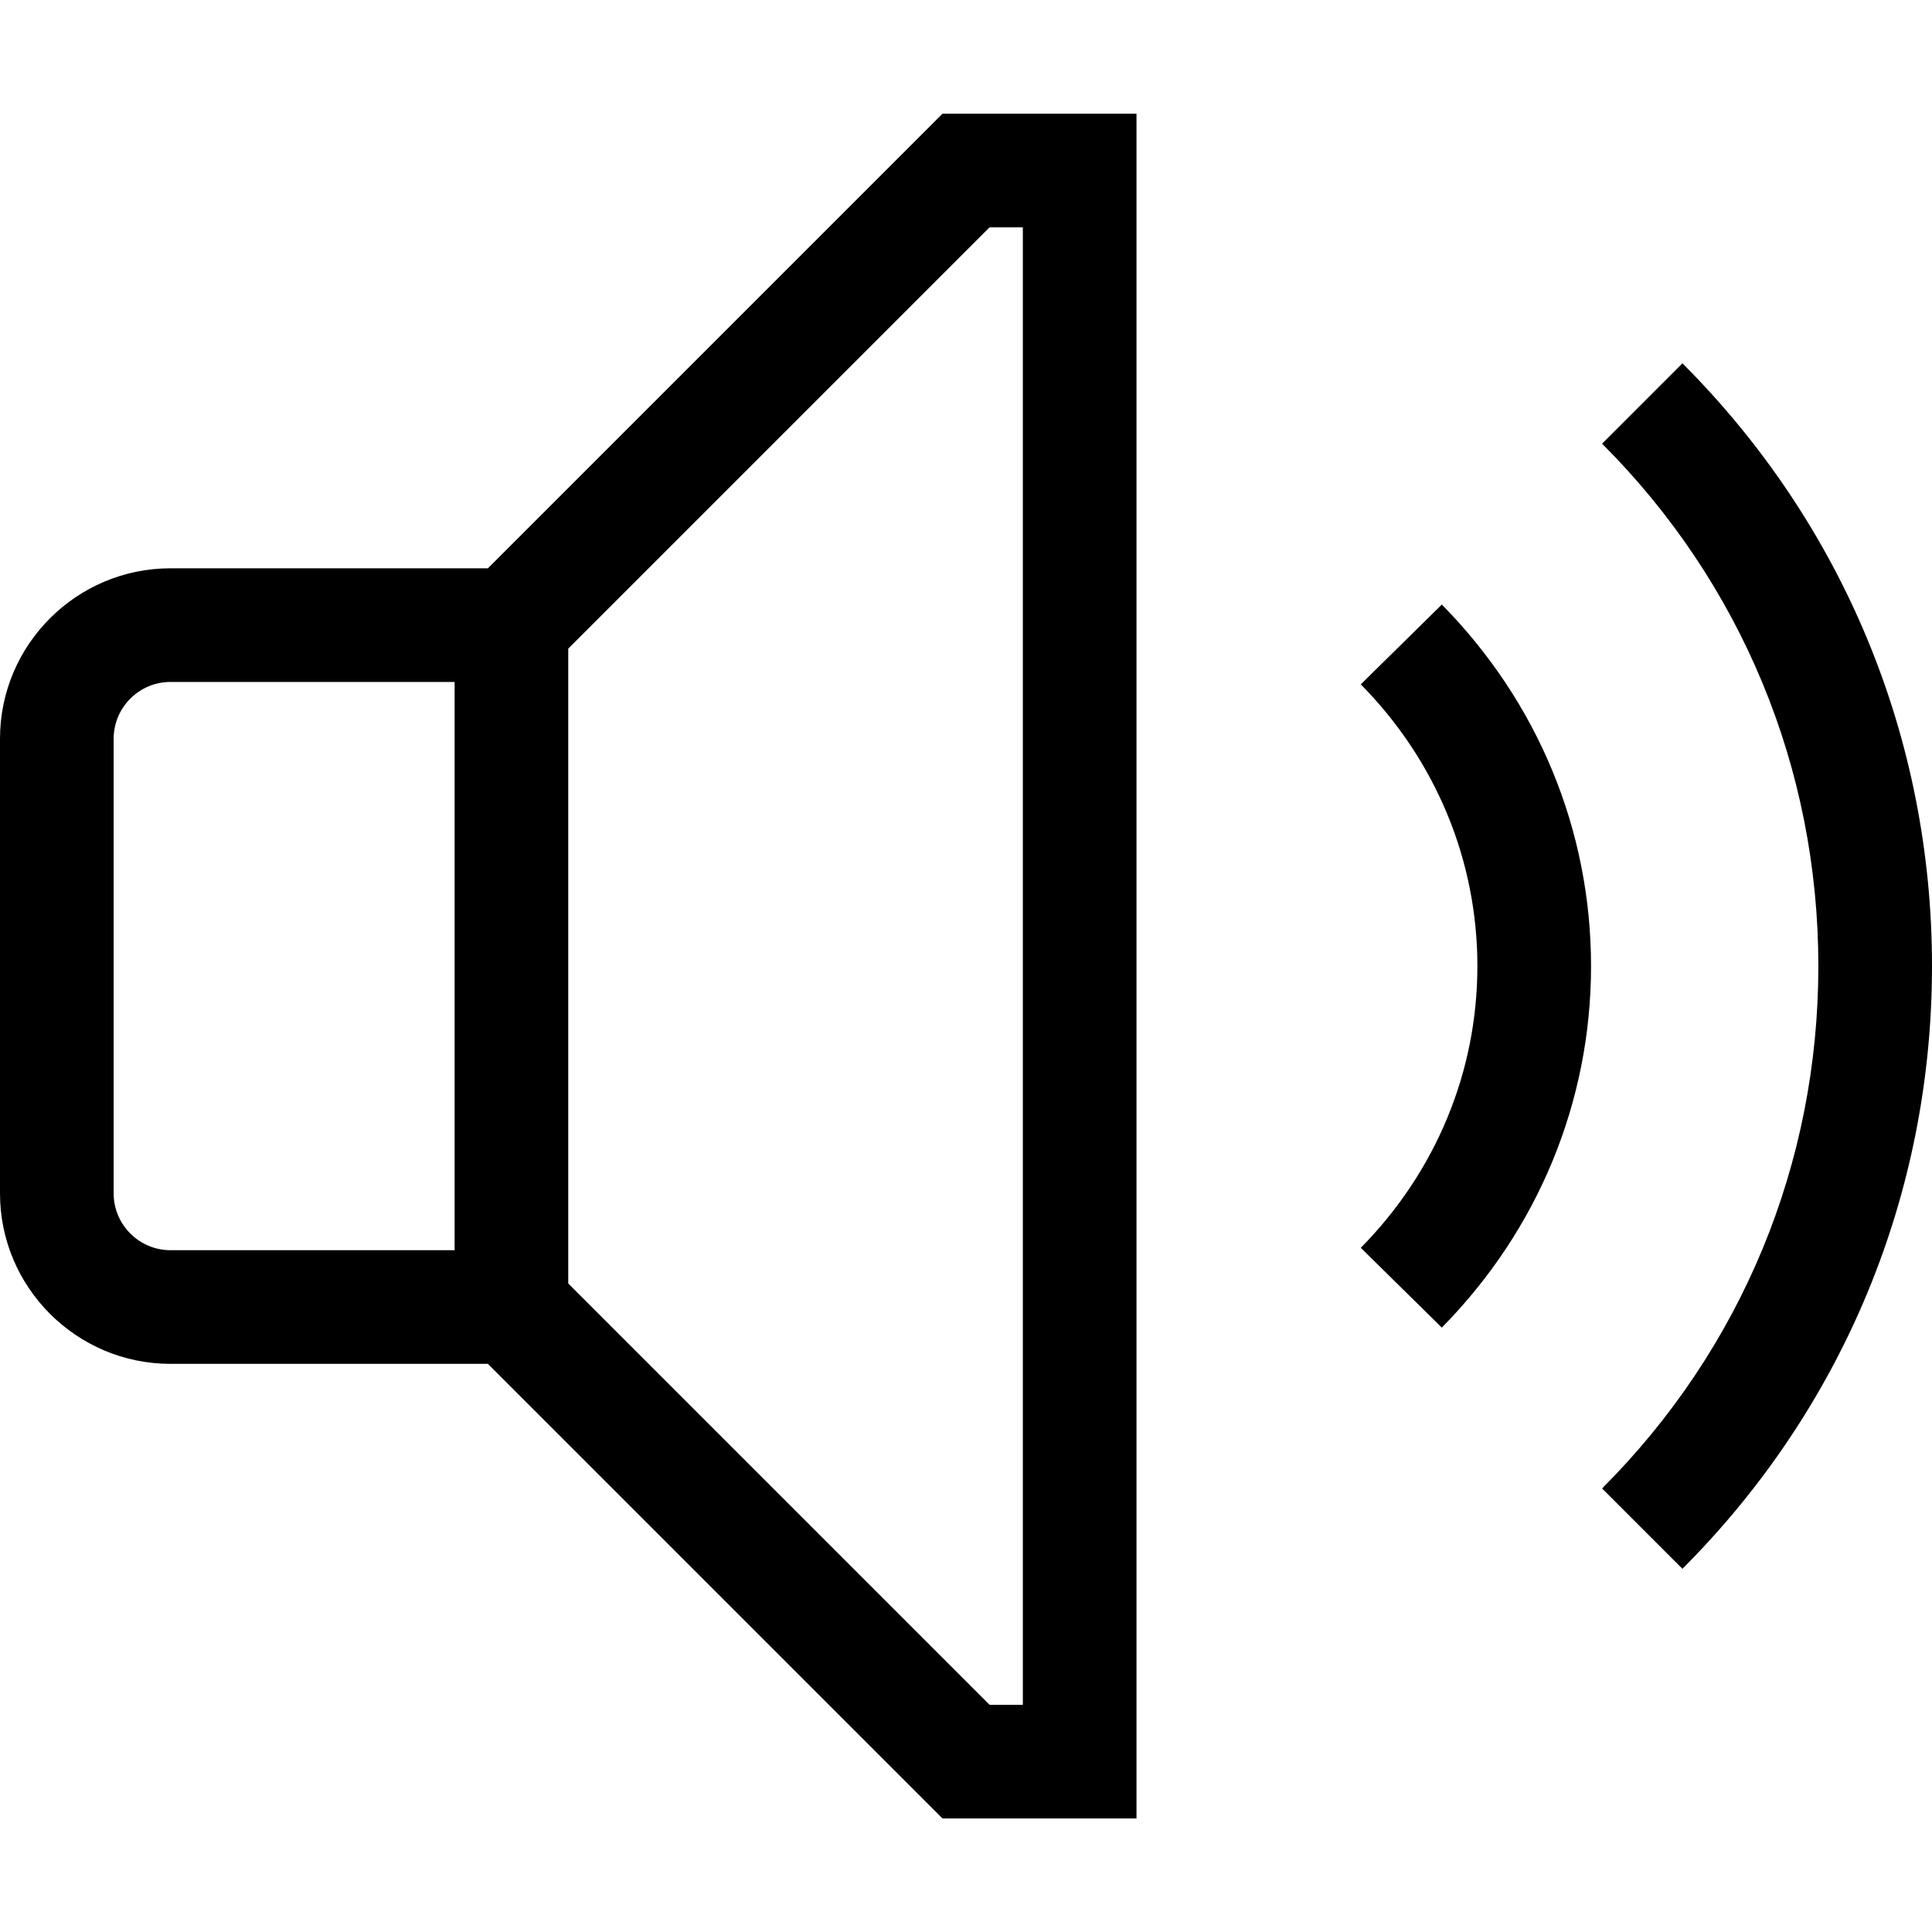
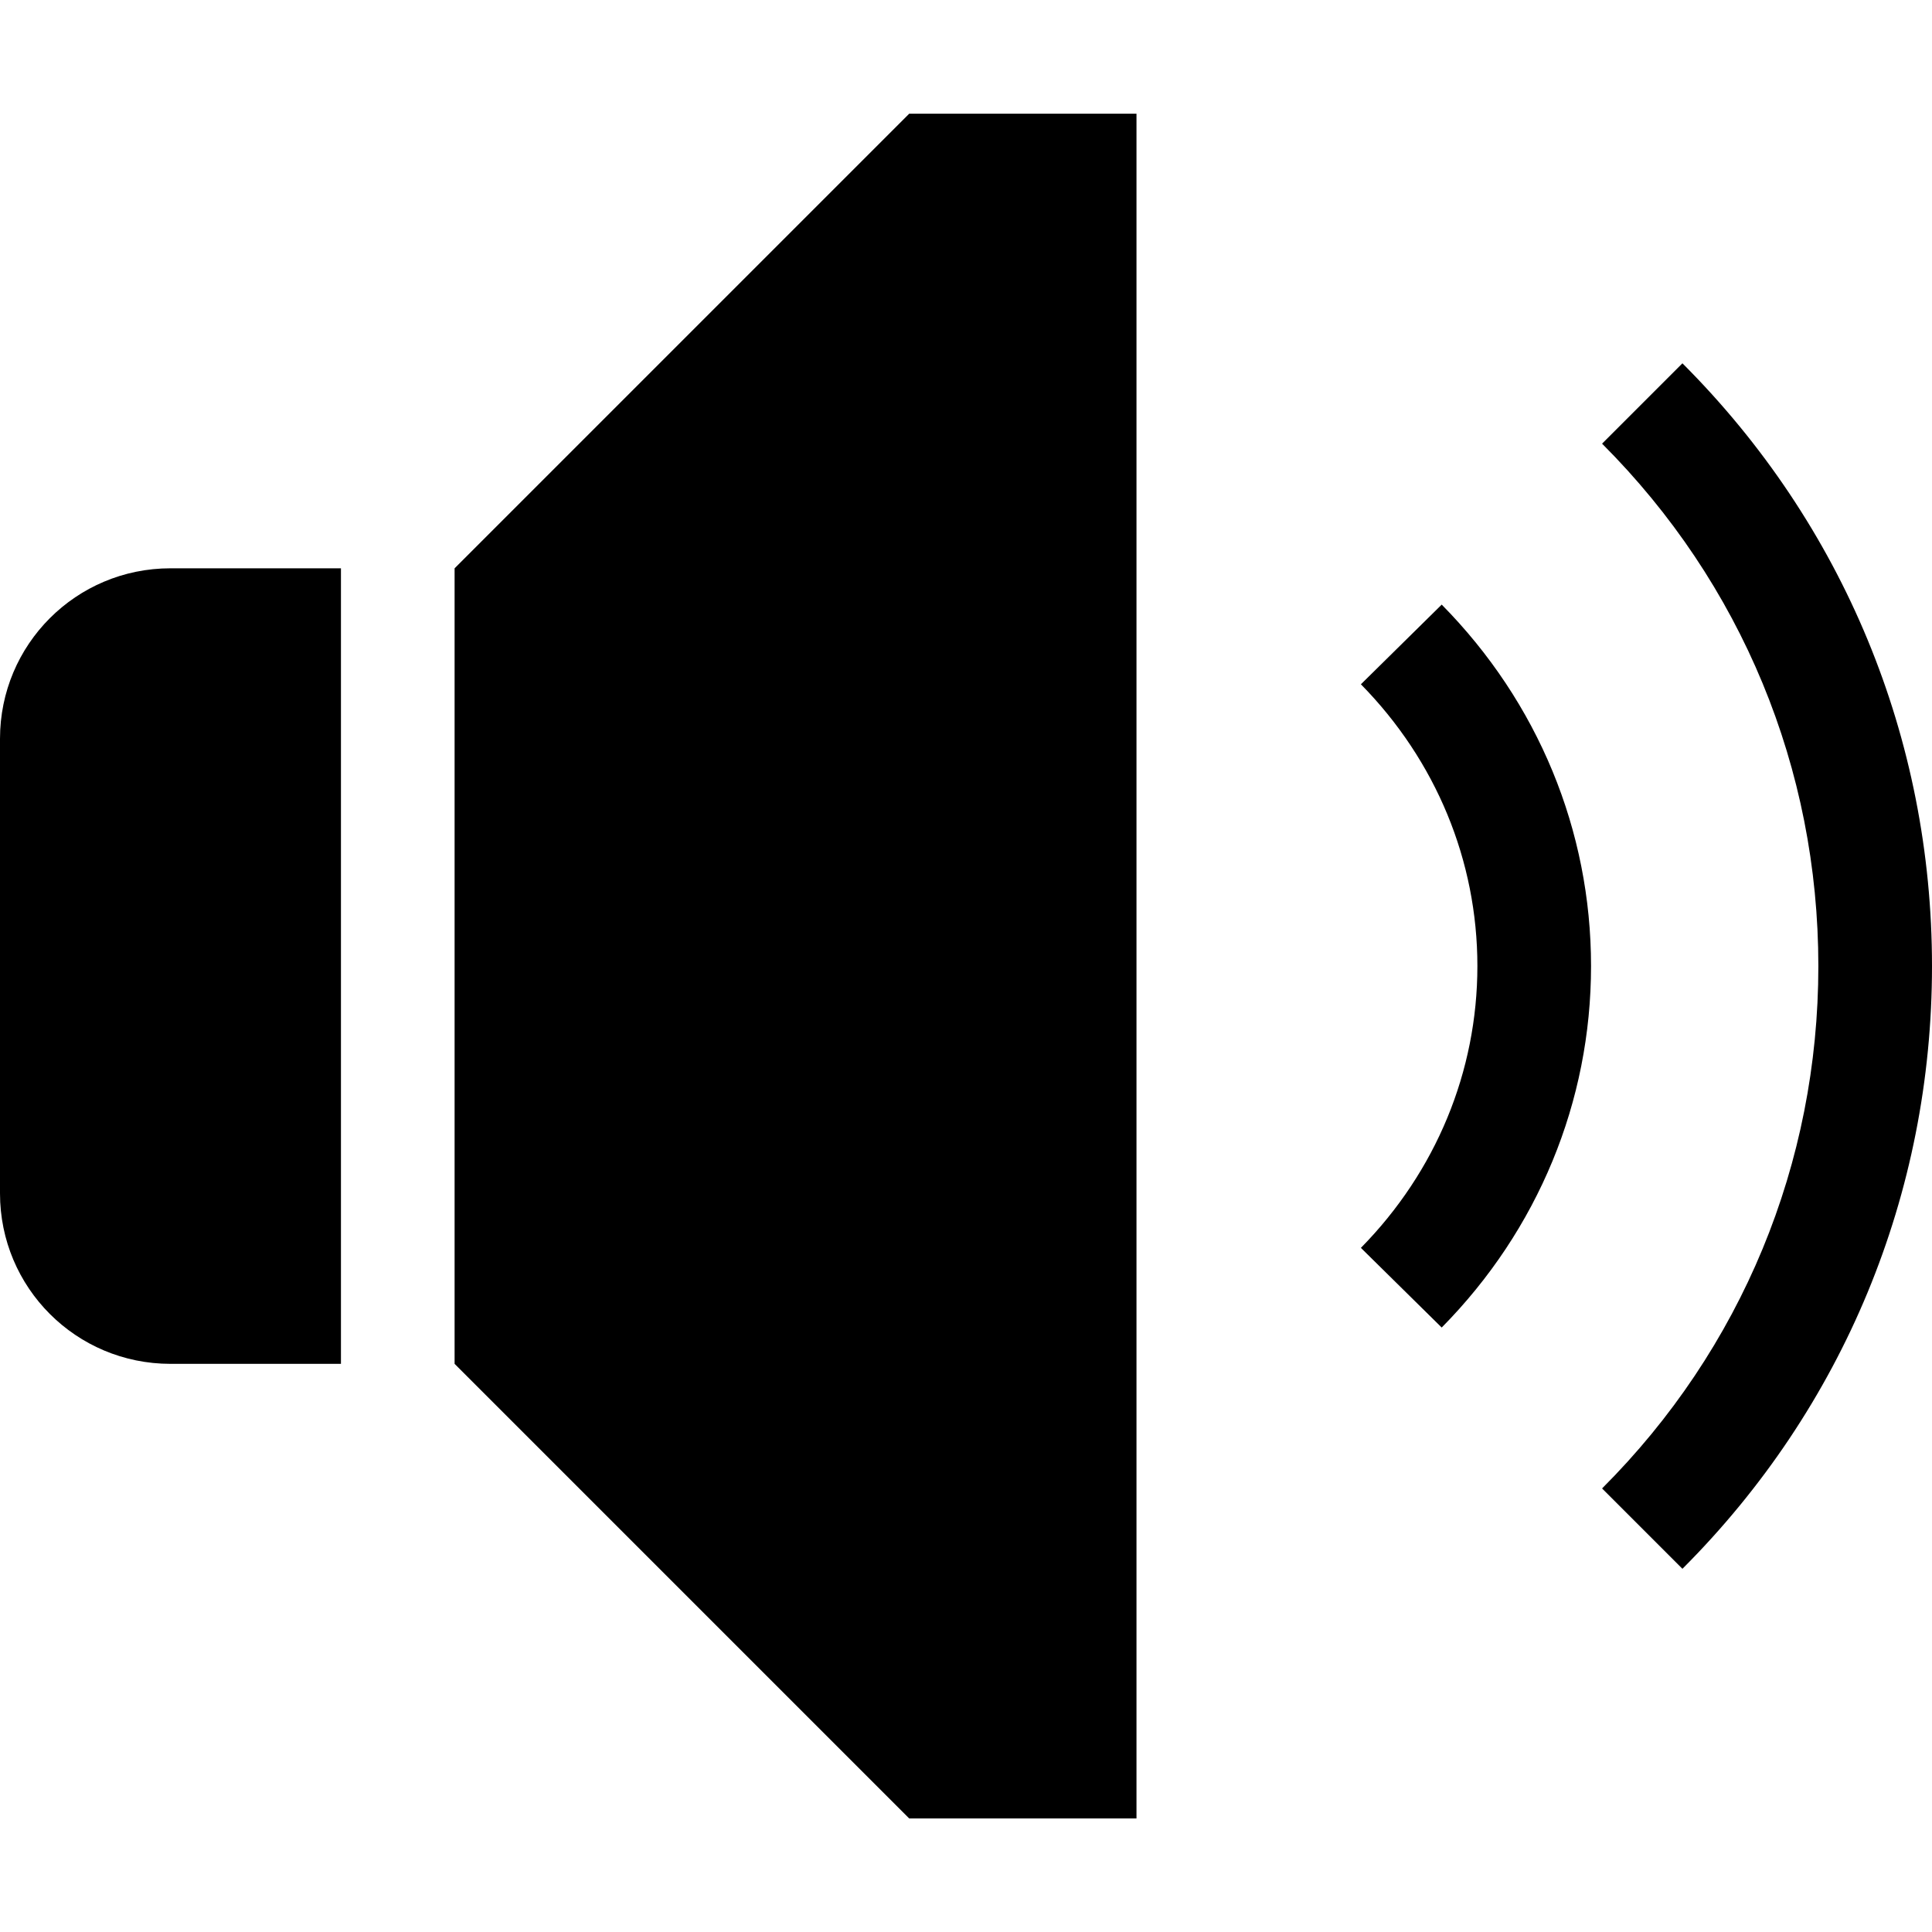
<svg xmlns="http://www.w3.org/2000/svg" fill="#000000" width="800px" height="800px" viewBox="0 0 1920 1920">
-   <path d="M1129.432 113v1694.148H936.638l-451.773-451.773h-315.45C76.01 1355.375 0 1279.365 0 1185.96V734.187c0-93.404 76.01-169.414 169.415-169.414h315.45L936.638 113h192.794Zm-112.943 112.943h-33.093l-418.68 418.68v630.901l418.68 418.68h33.093V225.944Zm655.488 135.114C1831.904 521.097 1920 733.77 1920 960.107c0 226.226-88.096 438.898-248.023 598.938l-79.851-79.85c138.694-138.695 214.93-323.018 214.93-519.087 0-196.183-76.236-380.506-214.93-519.2Zm-239.112 239.745c95.663 97.018 148.294 224.644 148.294 359.272s-52.631 262.254-148.294 359.272l-80.529-79.286c74.769-75.785 115.88-175.175 115.88-279.986 0-104.811-41.111-204.201-115.88-279.986Zm-981.092 76.914H169.415c-31.06 0-56.472 25.3-56.472 56.471v451.773c0 31.172 25.412 56.472 56.472 56.472h282.358V677.716Z" fill-rule="evenodd" />
+   <path d="M1129.432 113v1694.148H903.545l-451.772-451.773V564.773L903.545 113h225.887Zm542.545 248.057C1832.017 521.097 1920 733.882 1920 960.107c0 226.226-87.983 438.898-248.023 598.938l-79.851-79.85c138.694-138.582 214.93-323.018 214.93-519.087 0-196.183-76.236-380.506-214.93-519.2ZM338.83 564.773v790.602H169.415C75.672 1355.375 0 1279.703 0 1185.96V734.187c0-93.742 75.672-169.414 169.415-169.414H338.83Zm1093.922 36.085c95.776 97.018 148.407 224.644 148.407 359.16 0 134.628-52.631 262.253-148.407 359.272l-80.303-79.174c74.656-75.897 115.767-175.4 115.767-280.099 0-104.585-41.111-204.088-115.767-279.986Z" fill-rule="evenodd" />
</svg>
